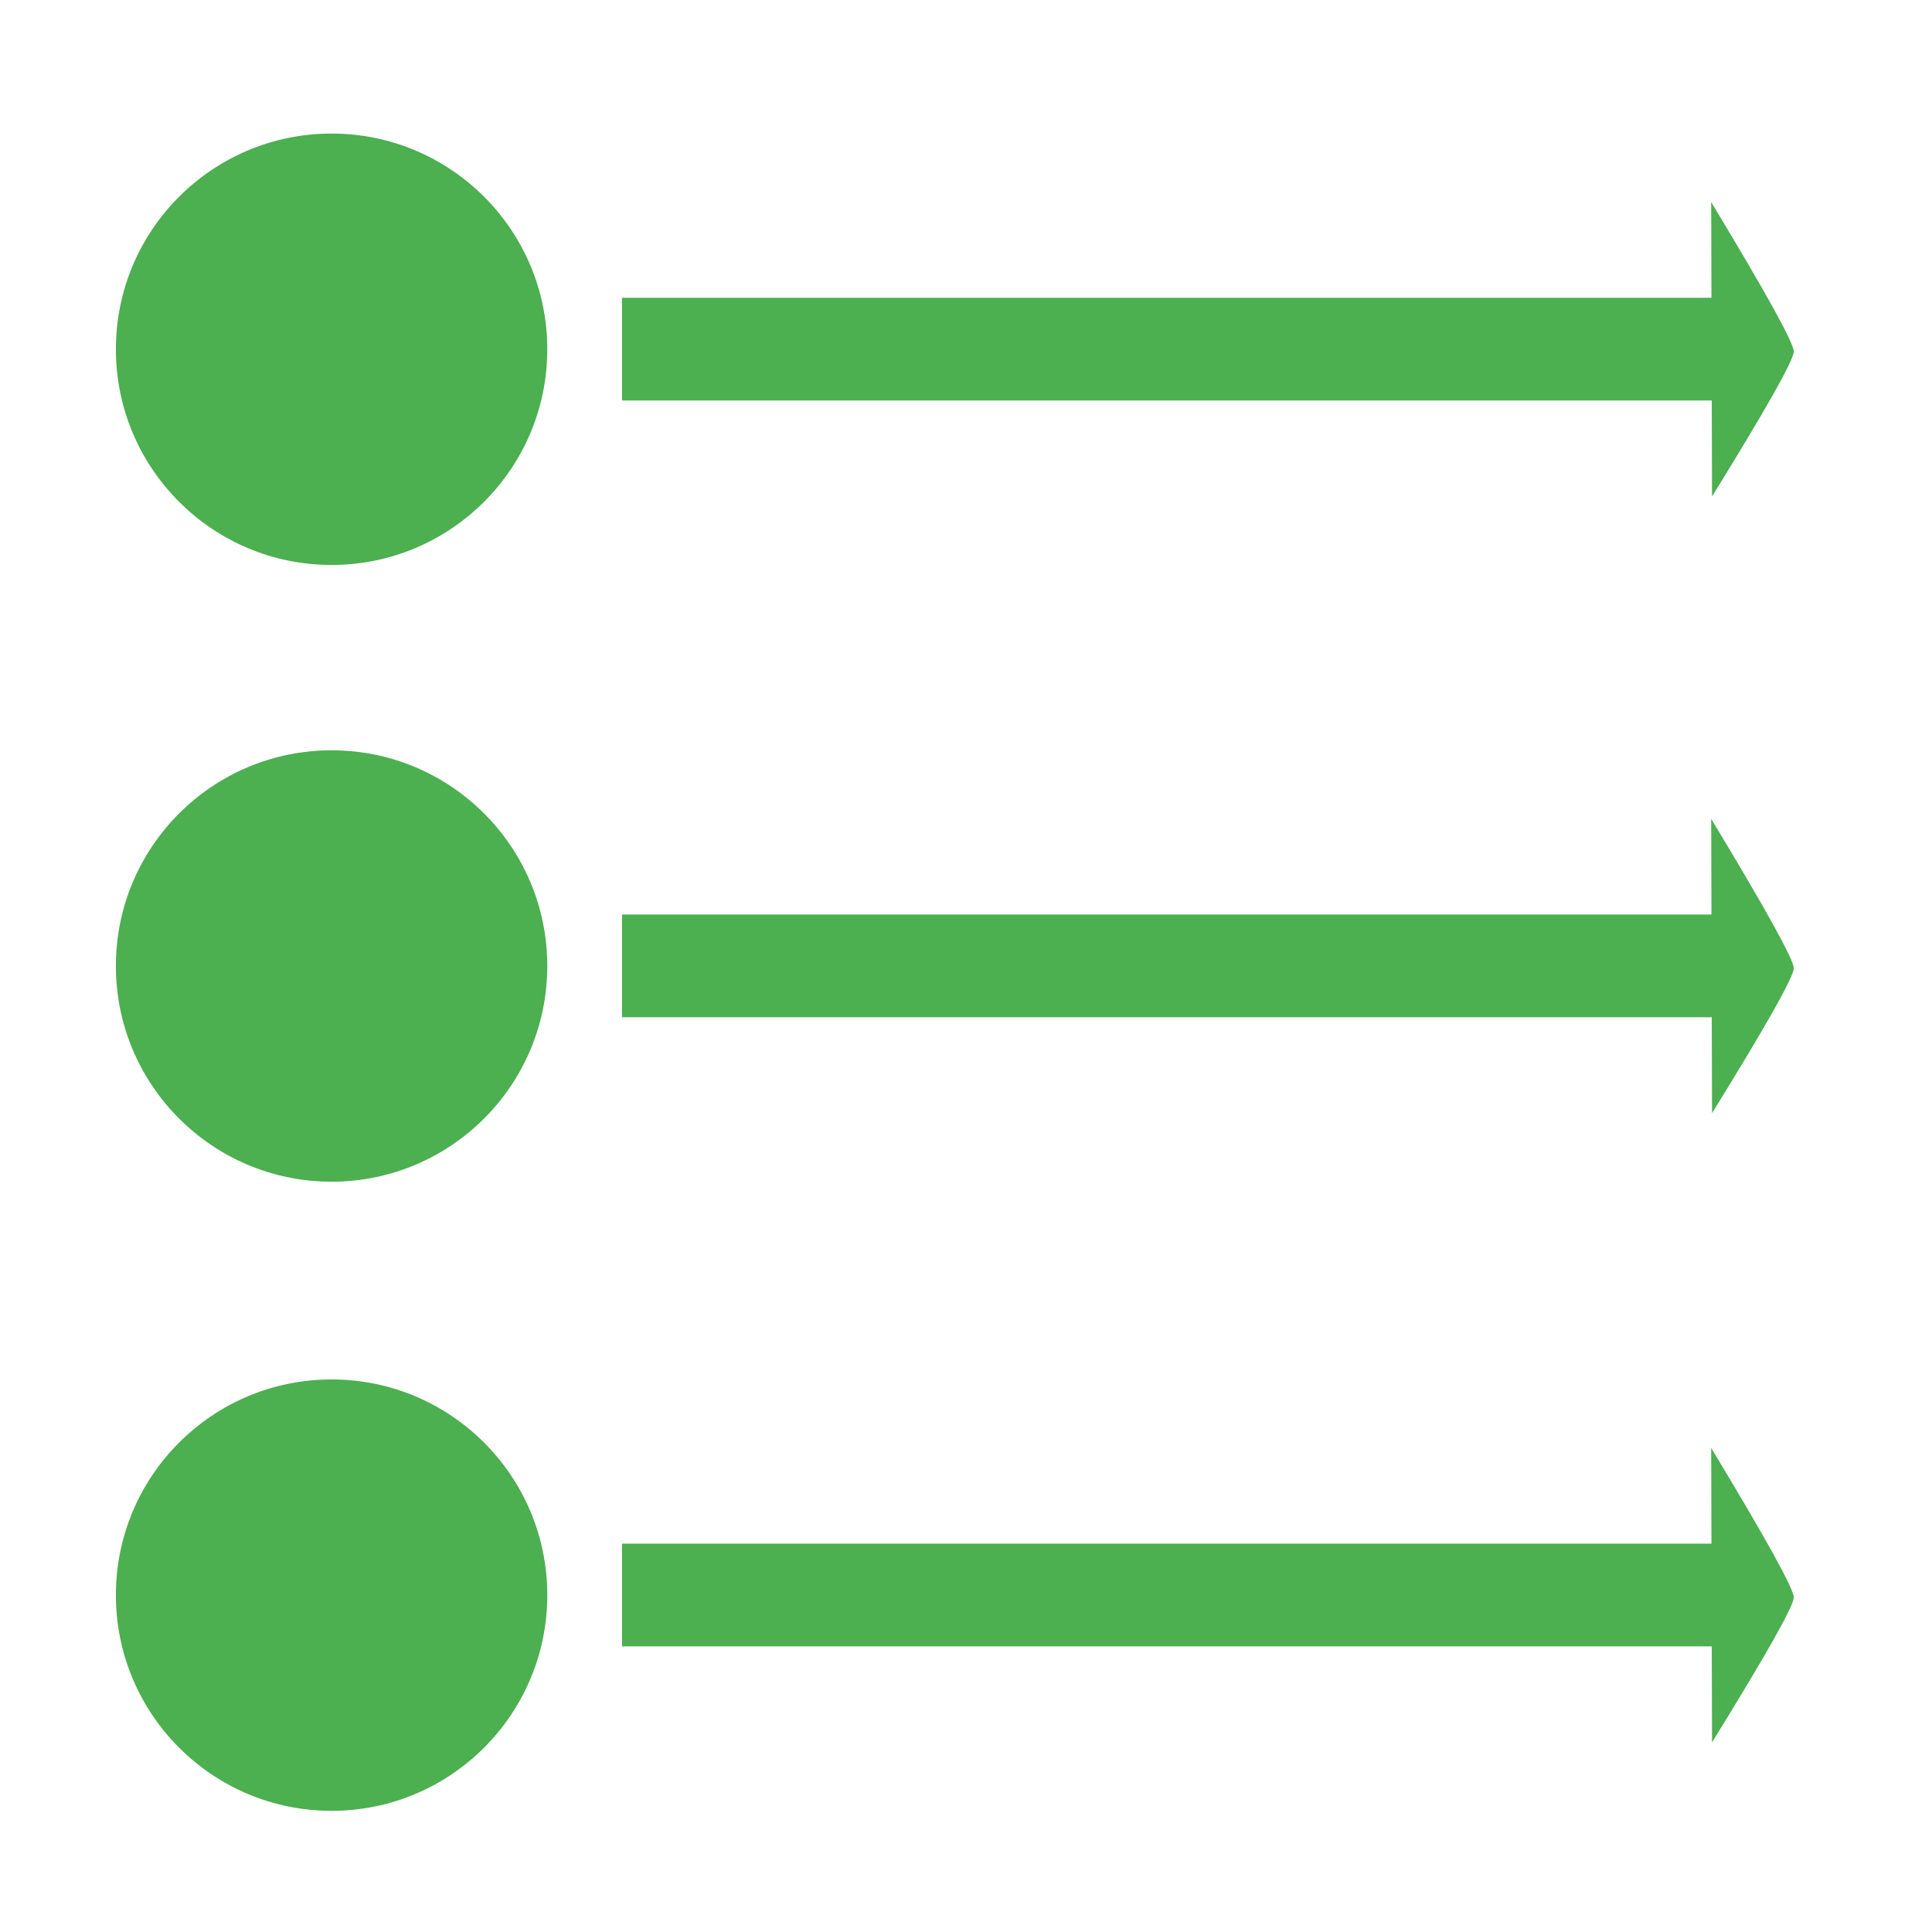
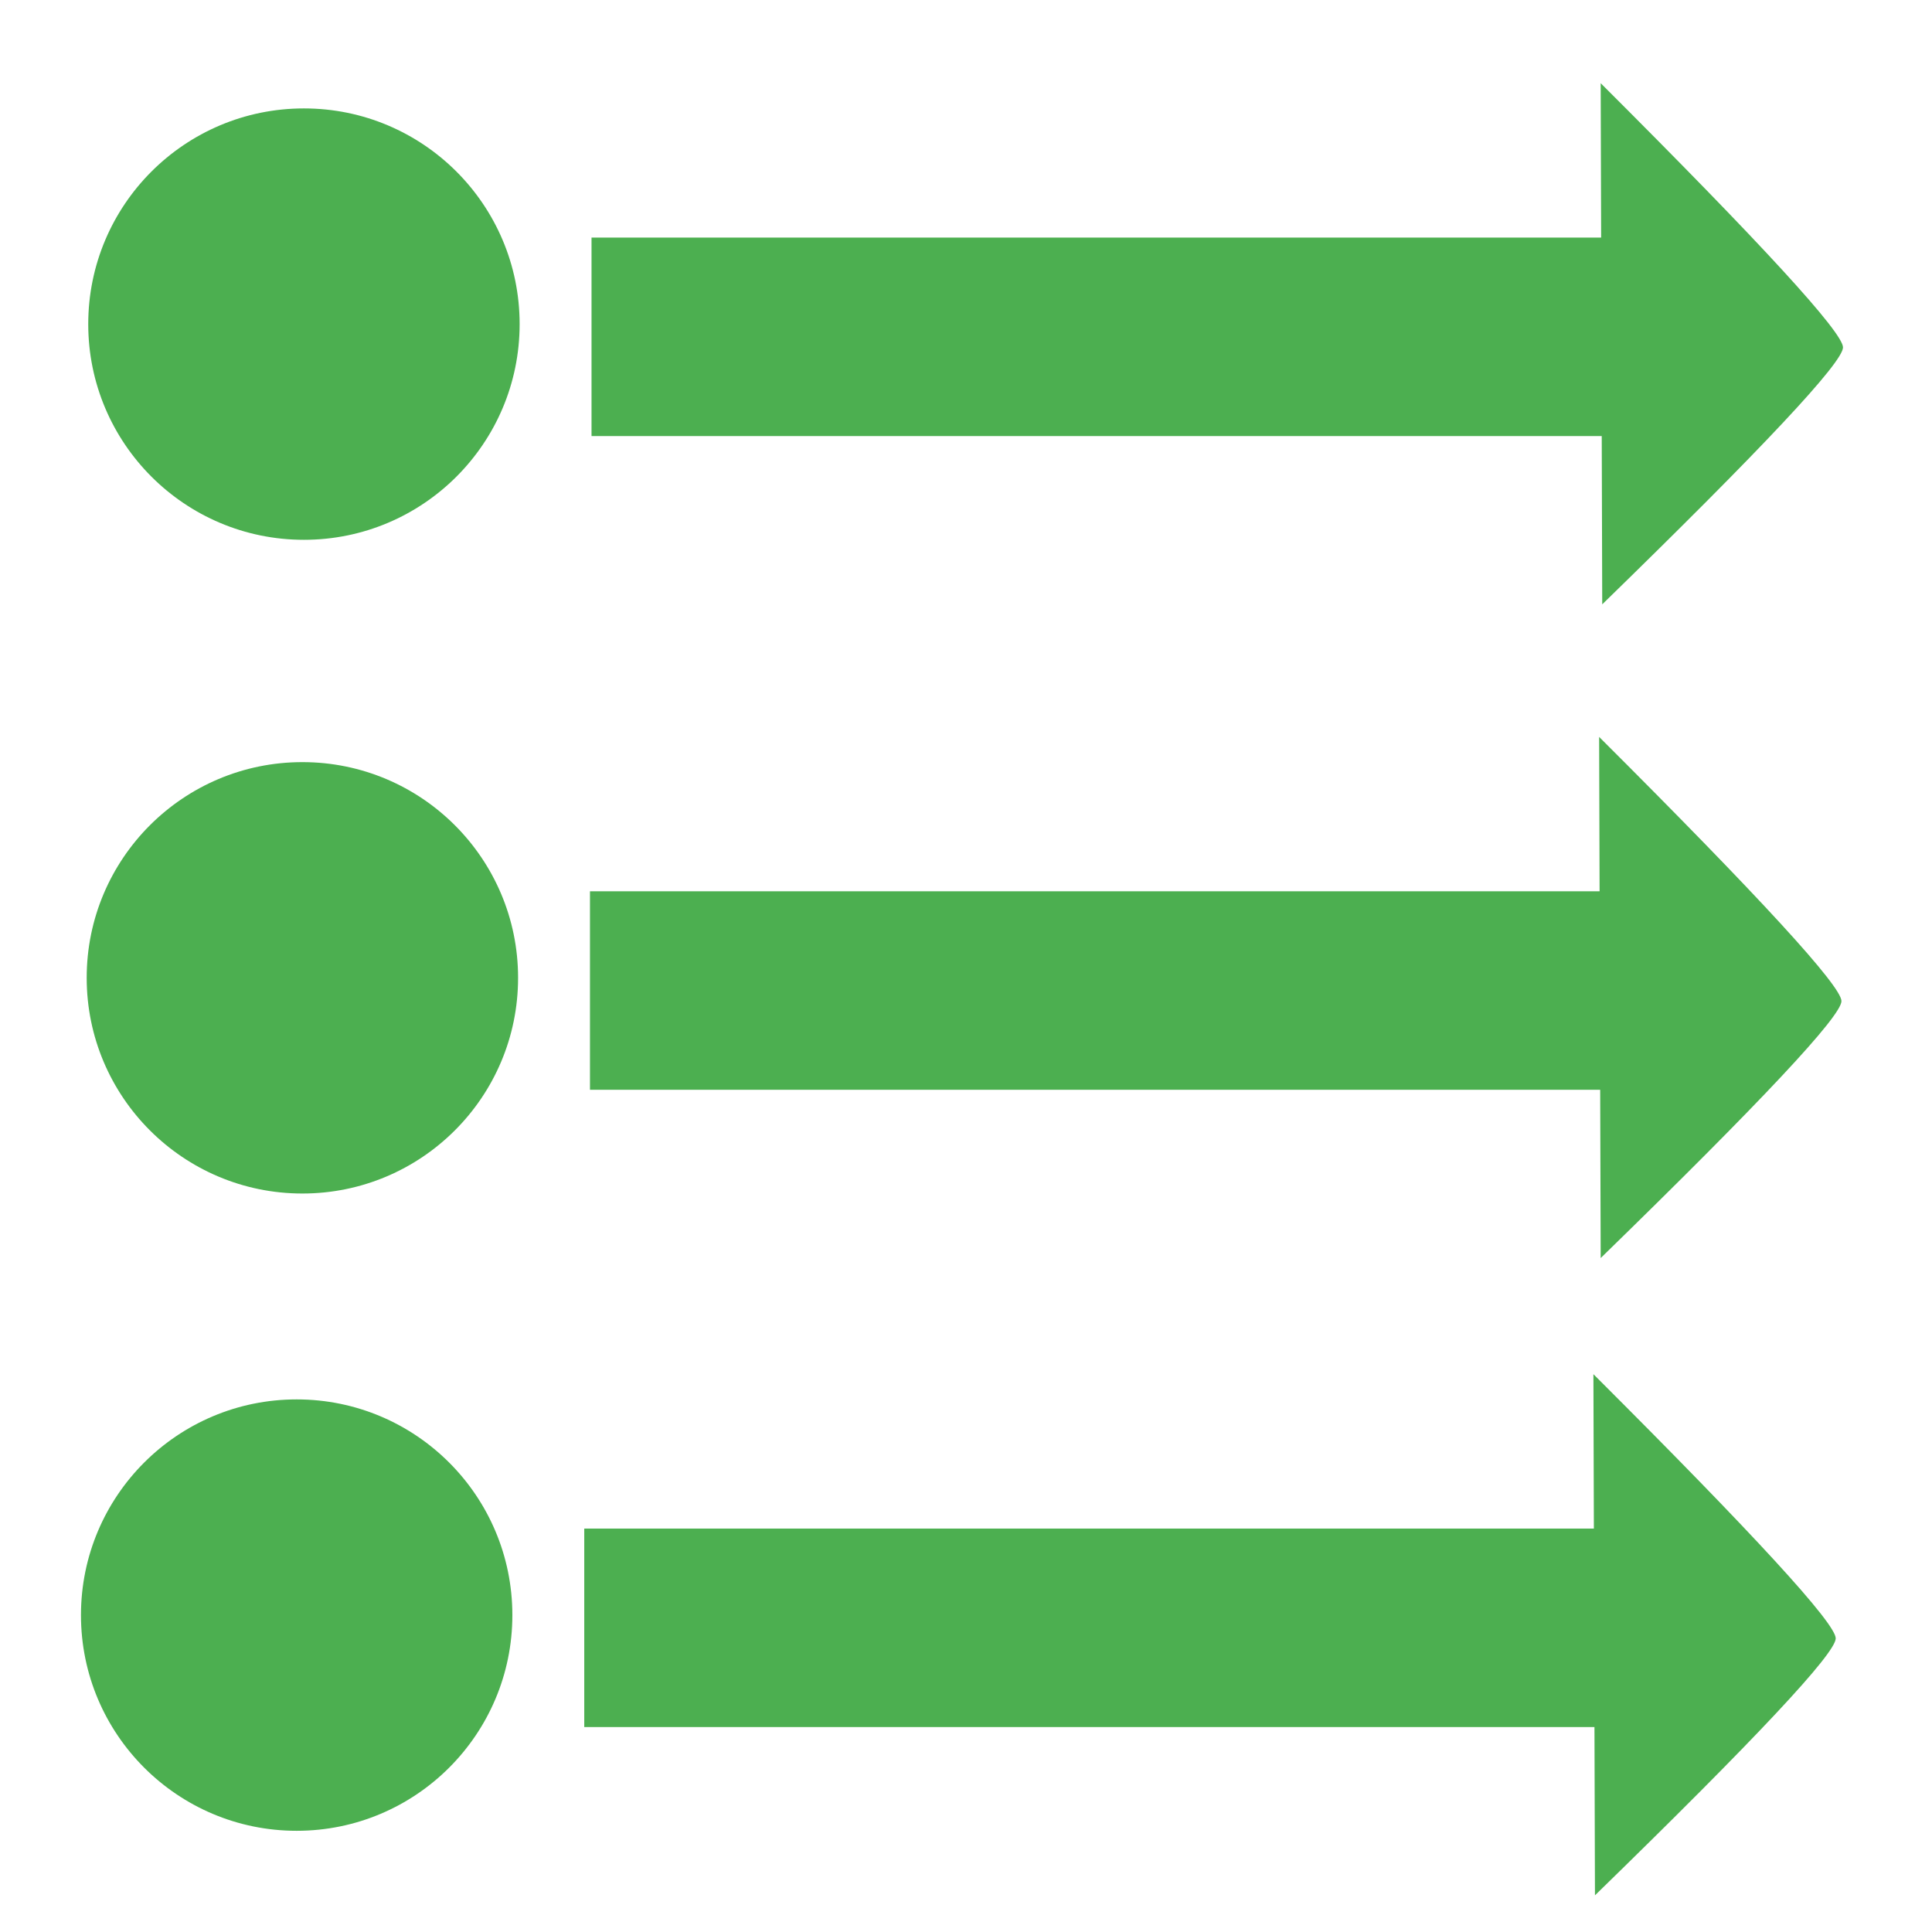
- <svg xmlns="http://www.w3.org/2000/svg" id="eC5A01S4o8v1" viewBox="0 0 300 300" shape-rendering="geometricPrecision" text-rendering="geometricPrecision">
-   <g transform="translate(10.11699 199.2937)">
-     <rect width="170.122" height="15.949" rx="0" ry="0" transform="translate(86.46996 40.40404)" fill="#4caf50" stroke-width="0" stroke-linecap="round" stroke-linejoin="round" />
-     <path d="M254.618,110.048q1.974,0,23.24-12.759h-45.72q20.506,12.759,22.481,12.759Z" transform="matrix(-.002974-.999996 0.999996-.002974 159.1304 303.6831)" fill="#4caf50" stroke-width="0.6" />
-     <ellipse rx="33.493" ry="33.493" transform="translate(41.37144 48.3975)" fill="#4caf50" stroke-width="0" />
+ <svg xmlns="http://www.w3.org/2000/svg" id="eP07cRoZDQ31" viewBox="0 0 300 300" shape-rendering="geometricPrecision" text-rendering="geometricPrecision">
+   <g transform="translate(.000001-2.416852)">
+     <ellipse rx="33.493" ry="33.493" transform="translate(46.06592 253.2089)" fill="#4caf50" stroke-width="0" />
+     <g transform="translate(4.253058 206.8049)">
+       <rect width="170.122" height="15.949" rx="0" ry="0" transform="matrix(1 0 0 1.932467 86.46996 32.9681)" fill="#4caf50" stroke-width="0" stroke-linecap="round" stroke-linejoin="round" />
+       <path d="M254.618,110.048q1.974,0,23.24-12.759h-45.72q20.506,12.759,22.481,12.759Z" transform="matrix(-.005264-1.770003 2.939443-.008742-41.34179 501.6543)" fill="#4caf50" stroke-width="0.6" />
+     </g>
  </g>
-   <g transform="translate(10.11699 101.6025)">
-     <rect width="170.122" height="15.949" rx="0" ry="0" transform="translate(86.46996 40.40404)" fill="#4caf50" stroke-width="0" stroke-linecap="round" stroke-linejoin="round" />
-     <path d="M254.618,110.048q1.974,0,23.24-12.759h-45.72q20.506,12.759,22.481,12.759Z" transform="matrix(-.002974-.999996 0.999996-.002974 159.1304 303.6831)" fill="#4caf50" stroke-width="0.6" />
-     <ellipse rx="33.493" ry="33.493" transform="translate(41.37144 48.3975)" fill="#4caf50" stroke-width="0" />
+   <g transform="translate(.888374-101.3732)">
+     <ellipse rx="33.493" ry="33.493" transform="translate(46.06592 253.2089)" fill="#4caf50" stroke-width="0" />
+     <g transform="translate(4.253058 206.8049)">
+       <rect width="170.122" height="15.949" rx="0" ry="0" transform="matrix(1 0 0 1.932467 86.46996 32.9681)" fill="#4caf50" stroke-width="0" stroke-linecap="round" stroke-linejoin="round" />
+       <path d="M254.618,110.048q1.974,0,23.24-12.759h-45.72q20.506,12.759,22.481,12.759Z" transform="matrix(-.005264-1.770003 2.939443-.008742-41.34179 501.6543)" fill="#4caf50" stroke-width="0.6" />
+     </g>
  </g>
-   <g transform="translate(10.11698 5.835109)">
-     <rect width="170.122" height="15.949" rx="0" ry="0" transform="translate(86.46996 40.40404)" fill="#4caf50" stroke-width="0" stroke-linecap="round" stroke-linejoin="round" />
-     <path d="M254.618,110.048q1.974,0,23.24-12.759h-45.72q20.506,12.759,22.481,12.759Z" transform="matrix(-.002974-.999996 0.999996-.002974 159.1304 303.6831)" fill="#4caf50" stroke-width="0.6" />
-     <ellipse rx="33.493" ry="33.493" transform="translate(41.37144 48.3975)" fill="#4caf50" stroke-width="0" />
+   <g transform="translate(1.129113-202.8811)">
+     <ellipse rx="33.493" ry="33.493" transform="translate(46.06592 253.2089)" fill="#4caf50" stroke-width="0" />
+     <g transform="translate(4.253058 206.8049)">
+       <rect width="170.122" height="15.949" rx="0" ry="0" transform="matrix(1 0 0 1.932467 86.46996 32.9681)" fill="#4caf50" stroke-width="0" stroke-linecap="round" stroke-linejoin="round" />
+       <path d="M254.618,110.048q1.974,0,23.24-12.759h-45.72q20.506,12.759,22.481,12.759Z" transform="matrix(-.005264-1.770003 2.939443-.008742-41.34179 501.6543)" fill="#4caf50" stroke-width="0.6" />
+     </g>
  </g>
</svg>
